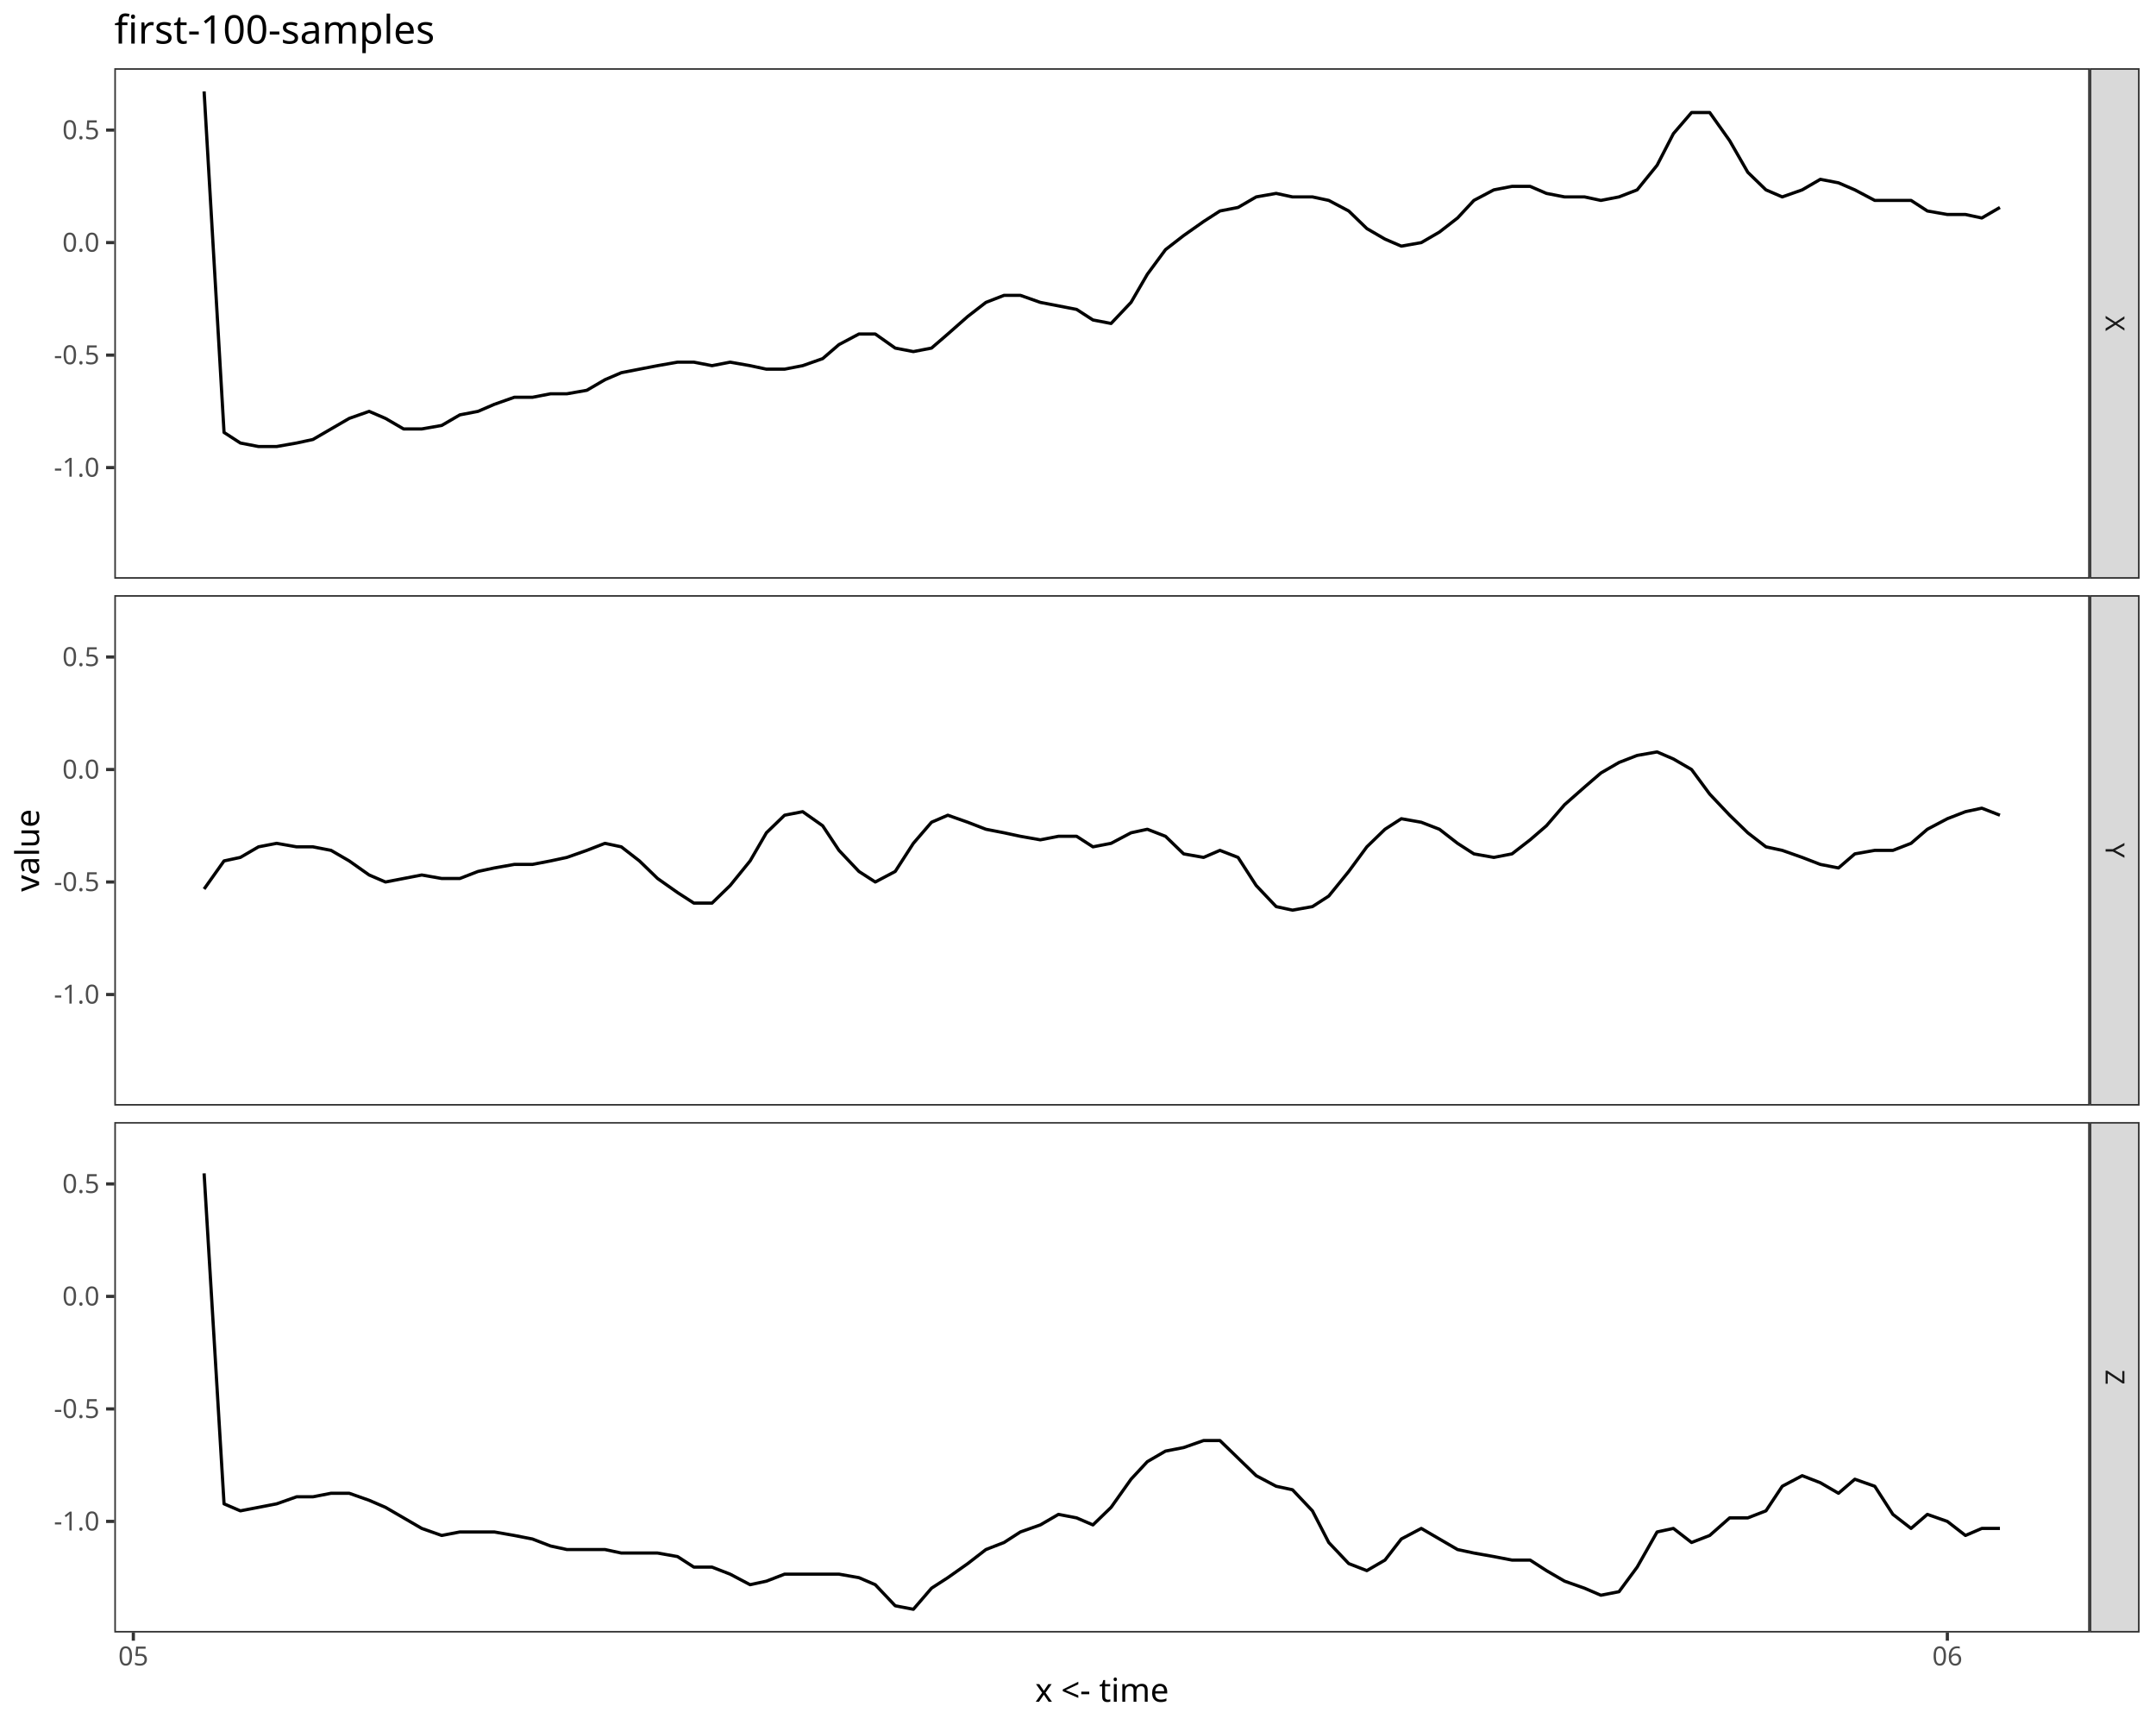
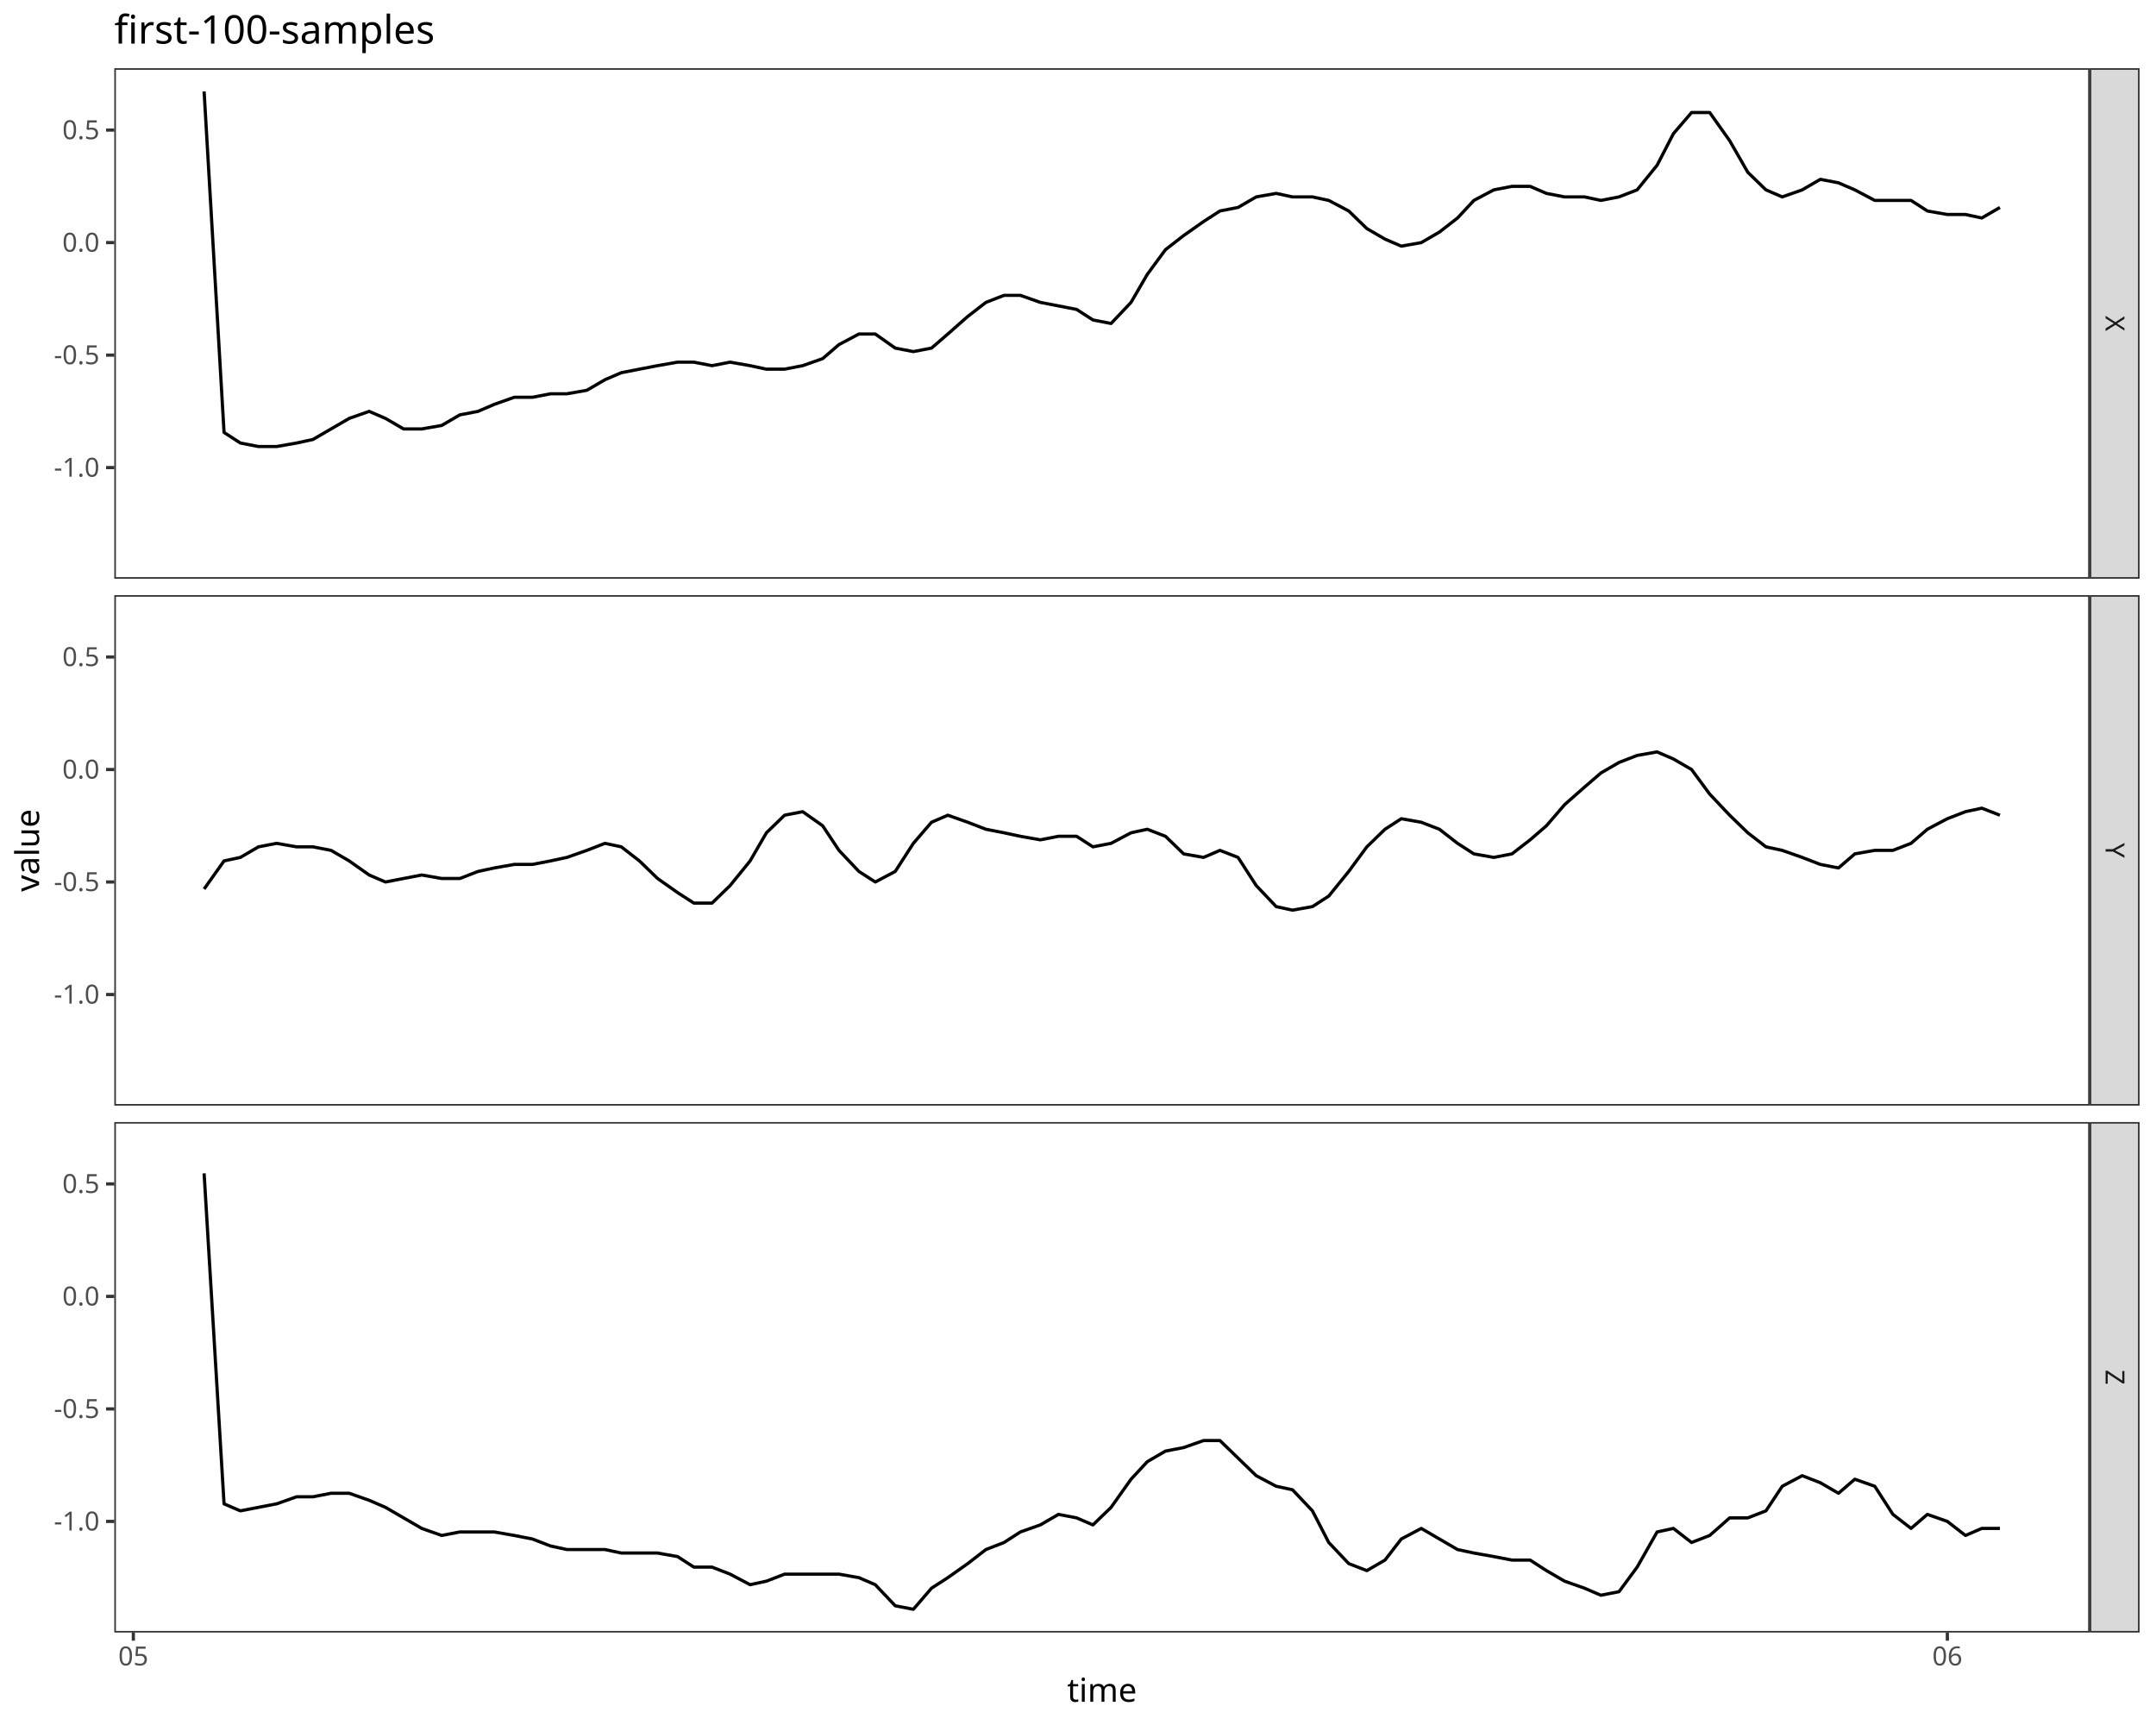
<svg xmlns="http://www.w3.org/2000/svg" class="svglite" data-engine-version="2.0" width="720.00pt" height="576.00pt" viewBox="0 0 720.00 576.00">
  <defs>
    <style type="text/css">
    .svglite line, .svglite polyline, .svglite polygon, .svglite path, .svglite rect, .svglite circle {
      fill: none;
      stroke: #000000;
      stroke-linecap: round;
      stroke-linejoin: round;
      stroke-miterlimit: 10.00;
    }
  </style>
  </defs>
  <rect width="100%" height="100%" style="stroke: none; fill: #FFFFFF;" />
  <defs>
    <clipPath id="cpMC4wMHw3MjAuMDB8MC4wMHw1NzYuMDA=">
      <rect x="0.00" y="0.00" width="720.00" height="576.00" />
    </clipPath>
  </defs>
  <g clip-path="url(#cpMC4wMHw3MjAuMDB8MC4wMHw1NzYuMDA=)">
    <rect x="0.00" y="0.00" width="720.00" height="576.00" style="stroke-width: 1.07; stroke: #FFFFFF; fill: #FFFFFF;" />
  </g>
  <defs>
    <clipPath id="cpMzguMTd8Njk3Ljg3fDIyLjc4fDE5My4yNA==">
      <rect x="38.17" y="22.78" width="659.70" height="170.46" />
    </clipPath>
  </defs>
  <g clip-path="url(#cpMzguMTd8Njk3Ljg3fDIyLjc4fDE5My4yNA==)">
    <rect x="38.17" y="22.78" width="659.70" height="170.46" style="stroke-width: 1.07; stroke: none; fill: #FFFFFF;" />
    <polyline points="68.16,30.53 74.82,144.40 80.27,147.93 86.33,149.10 92.39,149.10 99.05,147.93 104.50,146.75 110.56,143.23 116.62,139.71 123.28,137.36 128.73,139.71 134.79,143.23 140.85,143.23 147.51,142.06 153.57,138.53 159.63,137.36 165.08,135.01 171.74,132.66 177.80,132.66 183.86,131.49 189.31,131.49 195.98,130.32 202.03,126.79 207.49,124.45 213.54,123.27 219.60,122.10 226.27,120.93 231.72,120.93 237.78,122.10 243.83,120.93 250.50,122.10 255.95,123.27 262.01,123.27 268.06,122.10 274.73,119.75 280.18,115.06 286.84,111.53 292.30,111.53 298.96,116.23 305.02,117.40 311.08,116.23 316.53,111.53 323.19,105.66 329.25,100.97 335.31,98.62 340.76,98.62 347.42,100.97 353.48,102.14 359.54,103.32 364.99,106.84 371.05,108.01 377.71,100.97 383.16,91.58 389.22,83.36 395.28,78.66 401.94,73.97 407.40,70.45 413.45,69.27 419.51,65.75 426.18,64.58 431.63,65.75 438.29,65.75 443.74,66.92 450.41,70.45 456.46,76.32 462.52,79.84 467.97,82.19 474.64,81.01 480.70,77.49 486.75,72.79 492.21,66.92 498.87,63.40 504.93,62.23 510.99,62.23 516.44,64.58 522.50,65.75 529.16,65.75 534.61,66.92 540.67,65.75 546.73,63.40 553.39,55.18 558.84,44.62 564.90,37.58 570.96,37.58 577.62,46.97 583.68,57.53 589.74,63.40 595.19,65.75 601.85,63.40 607.91,59.88 613.97,61.05 619.42,63.40 626.08,66.92 632.14,66.92 638.20,66.92 643.65,70.45 650.32,71.62 656.37,71.62 661.83,72.79 667.88,69.27 " style="stroke-width: 1.07; stroke-linecap: butt;" />
    <rect x="38.17" y="22.78" width="659.70" height="170.46" style="stroke-width: 1.07; stroke: #333333;" />
  </g>
  <g clip-path="url(#cpMC4wMHw3MjAuMDB8MC4wMHw1NzYuMDA=)">
</g>
  <defs>
    <clipPath id="cpMzguMTd8Njk3Ljg3fDE5OC43MnwzNjkuMTg=">
      <rect x="38.17" y="198.72" width="659.70" height="170.46" />
    </clipPath>
  </defs>
  <g clip-path="url(#cpMzguMTd8Njk3Ljg3fDE5OC43MnwzNjkuMTg=)">
    <rect x="38.17" y="198.72" width="659.70" height="170.46" style="stroke-width: 1.07; stroke: none; fill: #FFFFFF;" />
    <polyline points="68.16,296.86 74.82,287.47 80.27,286.30 86.33,282.77 92.39,281.60 99.05,282.77 104.50,282.77 110.56,283.95 116.62,287.47 123.28,292.17 128.73,294.51 134.79,293.34 140.85,292.17 147.51,293.34 153.57,293.34 159.63,290.99 165.08,289.82 171.74,288.64 177.80,288.64 183.86,287.47 189.31,286.30 195.98,283.95 202.03,281.60 207.49,282.77 213.54,287.47 219.60,293.34 226.27,298.04 231.72,301.56 237.78,301.56 243.83,295.69 250.50,287.47 255.95,278.08 262.01,272.21 268.06,271.03 274.73,275.73 280.18,283.95 286.84,290.99 292.30,294.51 298.96,290.99 305.02,281.60 311.08,274.56 316.53,272.21 323.19,274.56 329.25,276.90 335.31,278.08 340.76,279.25 347.42,280.43 353.48,279.25 359.54,279.25 364.99,282.77 371.05,281.60 377.71,278.08 383.16,276.90 389.22,279.25 395.28,285.12 401.94,286.30 407.40,283.95 413.45,286.30 419.51,295.69 426.18,302.73 431.63,303.91 438.29,302.73 443.74,299.21 450.41,290.99 456.46,282.77 462.52,276.90 467.97,273.38 474.64,274.56 480.70,276.90 486.75,281.60 492.21,285.12 498.87,286.30 504.93,285.12 510.99,280.43 516.44,275.73 522.50,268.69 529.16,262.82 534.61,258.12 540.67,254.60 546.73,252.25 553.39,251.08 558.84,253.43 564.90,256.95 570.96,265.16 577.62,272.21 583.68,278.08 589.74,282.77 595.19,283.95 601.85,286.30 607.91,288.64 613.97,289.82 619.42,285.12 626.08,283.95 632.14,283.95 638.20,281.60 643.65,276.90 650.32,273.38 656.37,271.03 661.83,269.86 667.88,272.21 " style="stroke-width: 1.07; stroke-linecap: butt;" />
    <rect x="38.17" y="198.72" width="659.70" height="170.46" style="stroke-width: 1.07; stroke: #333333;" />
  </g>
  <g clip-path="url(#cpMC4wMHw3MjAuMDB8MC4wMHw1NzYuMDA=)">
</g>
  <defs>
    <clipPath id="cpMzguMTd8Njk3Ljg3fDM3NC42Nnw1NDUuMTE=">
      <rect x="38.17" y="374.66" width="659.70" height="170.46" />
    </clipPath>
  </defs>
  <g clip-path="url(#cpMzguMTd8Njk3Ljg3fDM3NC42Nnw1NDUuMTE=)">
    <rect x="38.17" y="374.66" width="659.70" height="170.46" style="stroke-width: 1.07; stroke: none; fill: #FFFFFF;" />
    <polyline points="68.16,391.80 74.82,502.15 80.27,504.49 86.33,503.32 92.39,502.15 99.05,499.80 104.50,499.80 110.56,498.62 116.62,498.62 123.28,500.97 128.73,503.32 134.79,506.84 140.85,510.36 147.51,512.71 153.57,511.54 159.63,511.54 165.08,511.54 171.74,512.71 177.80,513.89 183.86,516.23 189.31,517.41 195.98,517.41 202.03,517.41 207.49,518.58 213.54,518.58 219.60,518.58 226.27,519.76 231.72,523.28 237.78,523.28 243.83,525.63 250.50,529.15 255.95,527.97 262.01,525.63 268.06,525.63 274.73,525.63 280.18,525.63 286.84,526.80 292.30,529.15 298.96,536.19 305.02,537.36 311.08,530.32 316.53,526.80 323.19,522.10 329.25,517.41 335.31,515.06 340.76,511.54 347.42,509.19 353.48,505.67 359.54,506.84 364.99,509.19 371.05,503.32 377.71,493.93 383.16,488.06 389.22,484.54 395.28,483.36 401.94,481.02 407.40,481.02 413.45,486.88 419.51,492.75 426.18,496.28 431.63,497.45 438.29,504.49 443.74,515.06 450.41,522.10 456.46,524.45 462.52,520.93 467.97,513.89 474.64,510.36 480.70,513.89 486.75,517.41 492.21,518.58 498.87,519.76 504.93,520.93 510.99,520.93 516.44,524.45 522.50,527.97 529.16,530.32 534.61,532.67 540.67,531.49 546.73,523.28 553.39,511.54 558.84,510.36 564.90,515.06 570.96,512.71 577.62,506.84 583.68,506.84 589.74,504.49 595.19,496.28 601.85,492.75 607.91,495.10 613.97,498.62 619.42,493.93 626.08,496.28 632.14,505.67 638.20,510.36 643.65,505.67 650.32,508.02 656.37,512.71 661.83,510.36 667.88,510.36 " style="stroke-width: 1.07; stroke-linecap: butt;" />
    <rect x="38.17" y="374.66" width="659.70" height="170.46" style="stroke-width: 1.07; stroke: #333333;" />
  </g>
  <g clip-path="url(#cpMC4wMHw3MjAuMDB8MC4wMHw1NzYuMDA=)">
</g>
  <defs>
    <clipPath id="cpNjk3Ljg3fDcxNC41MnwyMi43OHwxOTMuMjQ=">
      <rect x="697.87" y="22.78" width="16.65" height="170.46" />
    </clipPath>
  </defs>
  <g clip-path="url(#cpNjk3Ljg3fDcxNC41MnwyMi43OHwxOTMuMjQ=)">
    <rect x="697.87" y="22.78" width="16.65" height="170.46" style="stroke-width: 1.07; stroke: #333333; fill: #D9D9D9;" />
    <text transform="translate(703.17,108.01) rotate(90)" text-anchor="middle" style="font-size: 8.80px; fill: #1A1A1A; font-family: sans;" textLength="5.87px" lengthAdjust="spacingAndGlyphs">X</text>
  </g>
  <g clip-path="url(#cpMC4wMHw3MjAuMDB8MC4wMHw1NzYuMDA=)">
</g>
  <defs>
    <clipPath id="cpNjk3Ljg3fDcxNC41MnwxOTguNzJ8MzY5LjE4">
      <rect x="697.87" y="198.72" width="16.65" height="170.46" />
    </clipPath>
  </defs>
  <g clip-path="url(#cpNjk3Ljg3fDcxNC41MnwxOTguNzJ8MzY5LjE4)">
    <rect x="697.87" y="198.72" width="16.65" height="170.46" style="stroke-width: 1.07; stroke: #333333; fill: #D9D9D9;" />
    <text transform="translate(703.17,283.95) rotate(90)" text-anchor="middle" style="font-size: 8.80px; fill: #1A1A1A; font-family: sans;" textLength="5.87px" lengthAdjust="spacingAndGlyphs">Y</text>
  </g>
  <g clip-path="url(#cpMC4wMHw3MjAuMDB8MC4wMHw1NzYuMDA=)">
</g>
  <defs>
    <clipPath id="cpNjk3Ljg3fDcxNC41MnwzNzQuNjZ8NTQ1LjEx">
      <rect x="697.87" y="374.66" width="16.65" height="170.46" />
    </clipPath>
  </defs>
  <g clip-path="url(#cpNjk3Ljg3fDcxNC41MnwzNzQuNjZ8NTQ1LjEx)">
    <rect x="697.87" y="374.66" width="16.65" height="170.46" style="stroke-width: 1.07; stroke: #333333; fill: #D9D9D9;" />
    <text transform="translate(703.17,459.88) rotate(90)" text-anchor="middle" style="font-size: 8.80px; fill: #1A1A1A; font-family: sans;" textLength="5.38px" lengthAdjust="spacingAndGlyphs">Z</text>
  </g>
  <g clip-path="url(#cpMC4wMHw3MjAuMDB8MC4wMHw1NzYuMDA=)">
    <polyline points="44.53,547.85 44.53,545.11 " style="stroke-width: 1.07; stroke: #333333; stroke-linecap: butt;" />
    <polyline points="650.32,547.85 650.32,545.11 " style="stroke-width: 1.07; stroke: #333333; stroke-linecap: butt;" />
    <text x="44.53" y="556.10" text-anchor="middle" style="font-size: 8.80px; fill: #4D4D4D; font-family: sans;" textLength="9.79px" lengthAdjust="spacingAndGlyphs">05</text>
    <text x="650.32" y="556.10" text-anchor="middle" style="font-size: 8.80px; fill: #4D4D4D; font-family: sans;" textLength="9.79px" lengthAdjust="spacingAndGlyphs">06</text>
    <text x="33.24" y="159.17" text-anchor="end" style="font-size: 8.80px; fill: #4D4D4D; font-family: sans;" textLength="15.16px" lengthAdjust="spacingAndGlyphs">-1.0</text>
    <text x="33.24" y="121.61" text-anchor="end" style="font-size: 8.80px; fill: #4D4D4D; font-family: sans;" textLength="15.16px" lengthAdjust="spacingAndGlyphs">-0.5</text>
    <text x="33.24" y="84.04" text-anchor="end" style="font-size: 8.80px; fill: #4D4D4D; font-family: sans;" textLength="12.23px" lengthAdjust="spacingAndGlyphs">0.0</text>
    <text x="33.24" y="46.47" text-anchor="end" style="font-size: 8.80px; fill: #4D4D4D; font-family: sans;" textLength="12.23px" lengthAdjust="spacingAndGlyphs">0.5</text>
    <polyline points="35.43,156.14 38.17,156.14 " style="stroke-width: 1.07; stroke: #333333; stroke-linecap: butt;" />
    <polyline points="35.43,118.58 38.17,118.58 " style="stroke-width: 1.07; stroke: #333333; stroke-linecap: butt;" />
    <polyline points="35.43,81.01 38.17,81.01 " style="stroke-width: 1.07; stroke: #333333; stroke-linecap: butt;" />
    <polyline points="35.43,43.44 38.17,43.44 " style="stroke-width: 1.07; stroke: #333333; stroke-linecap: butt;" />
    <text x="33.24" y="335.11" text-anchor="end" style="font-size: 8.80px; fill: #4D4D4D; font-family: sans;" textLength="15.16px" lengthAdjust="spacingAndGlyphs">-1.0</text>
    <text x="33.24" y="297.54" text-anchor="end" style="font-size: 8.80px; fill: #4D4D4D; font-family: sans;" textLength="15.16px" lengthAdjust="spacingAndGlyphs">-0.5</text>
    <text x="33.24" y="259.98" text-anchor="end" style="font-size: 8.80px; fill: #4D4D4D; font-family: sans;" textLength="12.23px" lengthAdjust="spacingAndGlyphs">0.0</text>
    <text x="33.24" y="222.41" text-anchor="end" style="font-size: 8.80px; fill: #4D4D4D; font-family: sans;" textLength="12.23px" lengthAdjust="spacingAndGlyphs">0.5</text>
    <polyline points="35.43,332.08 38.17,332.08 " style="stroke-width: 1.07; stroke: #333333; stroke-linecap: butt;" />
    <polyline points="35.43,294.51 38.17,294.51 " style="stroke-width: 1.07; stroke: #333333; stroke-linecap: butt;" />
    <polyline points="35.43,256.95 38.17,256.95 " style="stroke-width: 1.07; stroke: #333333; stroke-linecap: butt;" />
    <polyline points="35.43,219.38 38.17,219.38 " style="stroke-width: 1.07; stroke: #333333; stroke-linecap: butt;" />
    <text x="33.24" y="511.04" text-anchor="end" style="font-size: 8.80px; fill: #4D4D4D; font-family: sans;" textLength="15.16px" lengthAdjust="spacingAndGlyphs">-1.0</text>
    <text x="33.24" y="473.48" text-anchor="end" style="font-size: 8.80px; fill: #4D4D4D; font-family: sans;" textLength="15.16px" lengthAdjust="spacingAndGlyphs">-0.5</text>
    <text x="33.24" y="435.91" text-anchor="end" style="font-size: 8.80px; fill: #4D4D4D; font-family: sans;" textLength="12.23px" lengthAdjust="spacingAndGlyphs">0.0</text>
    <text x="33.24" y="398.35" text-anchor="end" style="font-size: 8.80px; fill: #4D4D4D; font-family: sans;" textLength="12.23px" lengthAdjust="spacingAndGlyphs">0.5</text>
    <polyline points="35.43,508.02 38.17,508.02 " style="stroke-width: 1.07; stroke: #333333; stroke-linecap: butt;" />
    <polyline points="35.43,470.45 38.17,470.45 " style="stroke-width: 1.07; stroke: #333333; stroke-linecap: butt;" />
    <polyline points="35.43,432.88 38.17,432.88 " style="stroke-width: 1.07; stroke: #333333; stroke-linecap: butt;" />
    <polyline points="35.43,395.32 38.17,395.32 " style="stroke-width: 1.07; stroke: #333333; stroke-linecap: butt;" />
-     <text x="368.02" y="568.24" text-anchor="middle" style="font-size: 11.00px; font-family: sans;" textLength="42.49px" lengthAdjust="spacingAndGlyphs">x &lt;- time</text>
+     <text x="368.02" y="568.24" text-anchor="middle" style="font-size: 11.00px; font-family: sans;" textLength="20.78px" lengthAdjust="spacingAndGlyphs">time</text>
    <text transform="translate(13.05,283.95) rotate(-90)" text-anchor="middle" style="font-size: 11.00px; font-family: sans;" textLength="26.30px" lengthAdjust="spacingAndGlyphs">value</text>
    <text x="38.17" y="14.56" style="font-size: 13.20px; font-family: sans;" textLength="101.25px" lengthAdjust="spacingAndGlyphs">first-100-samples</text>
  </g>
</svg>
